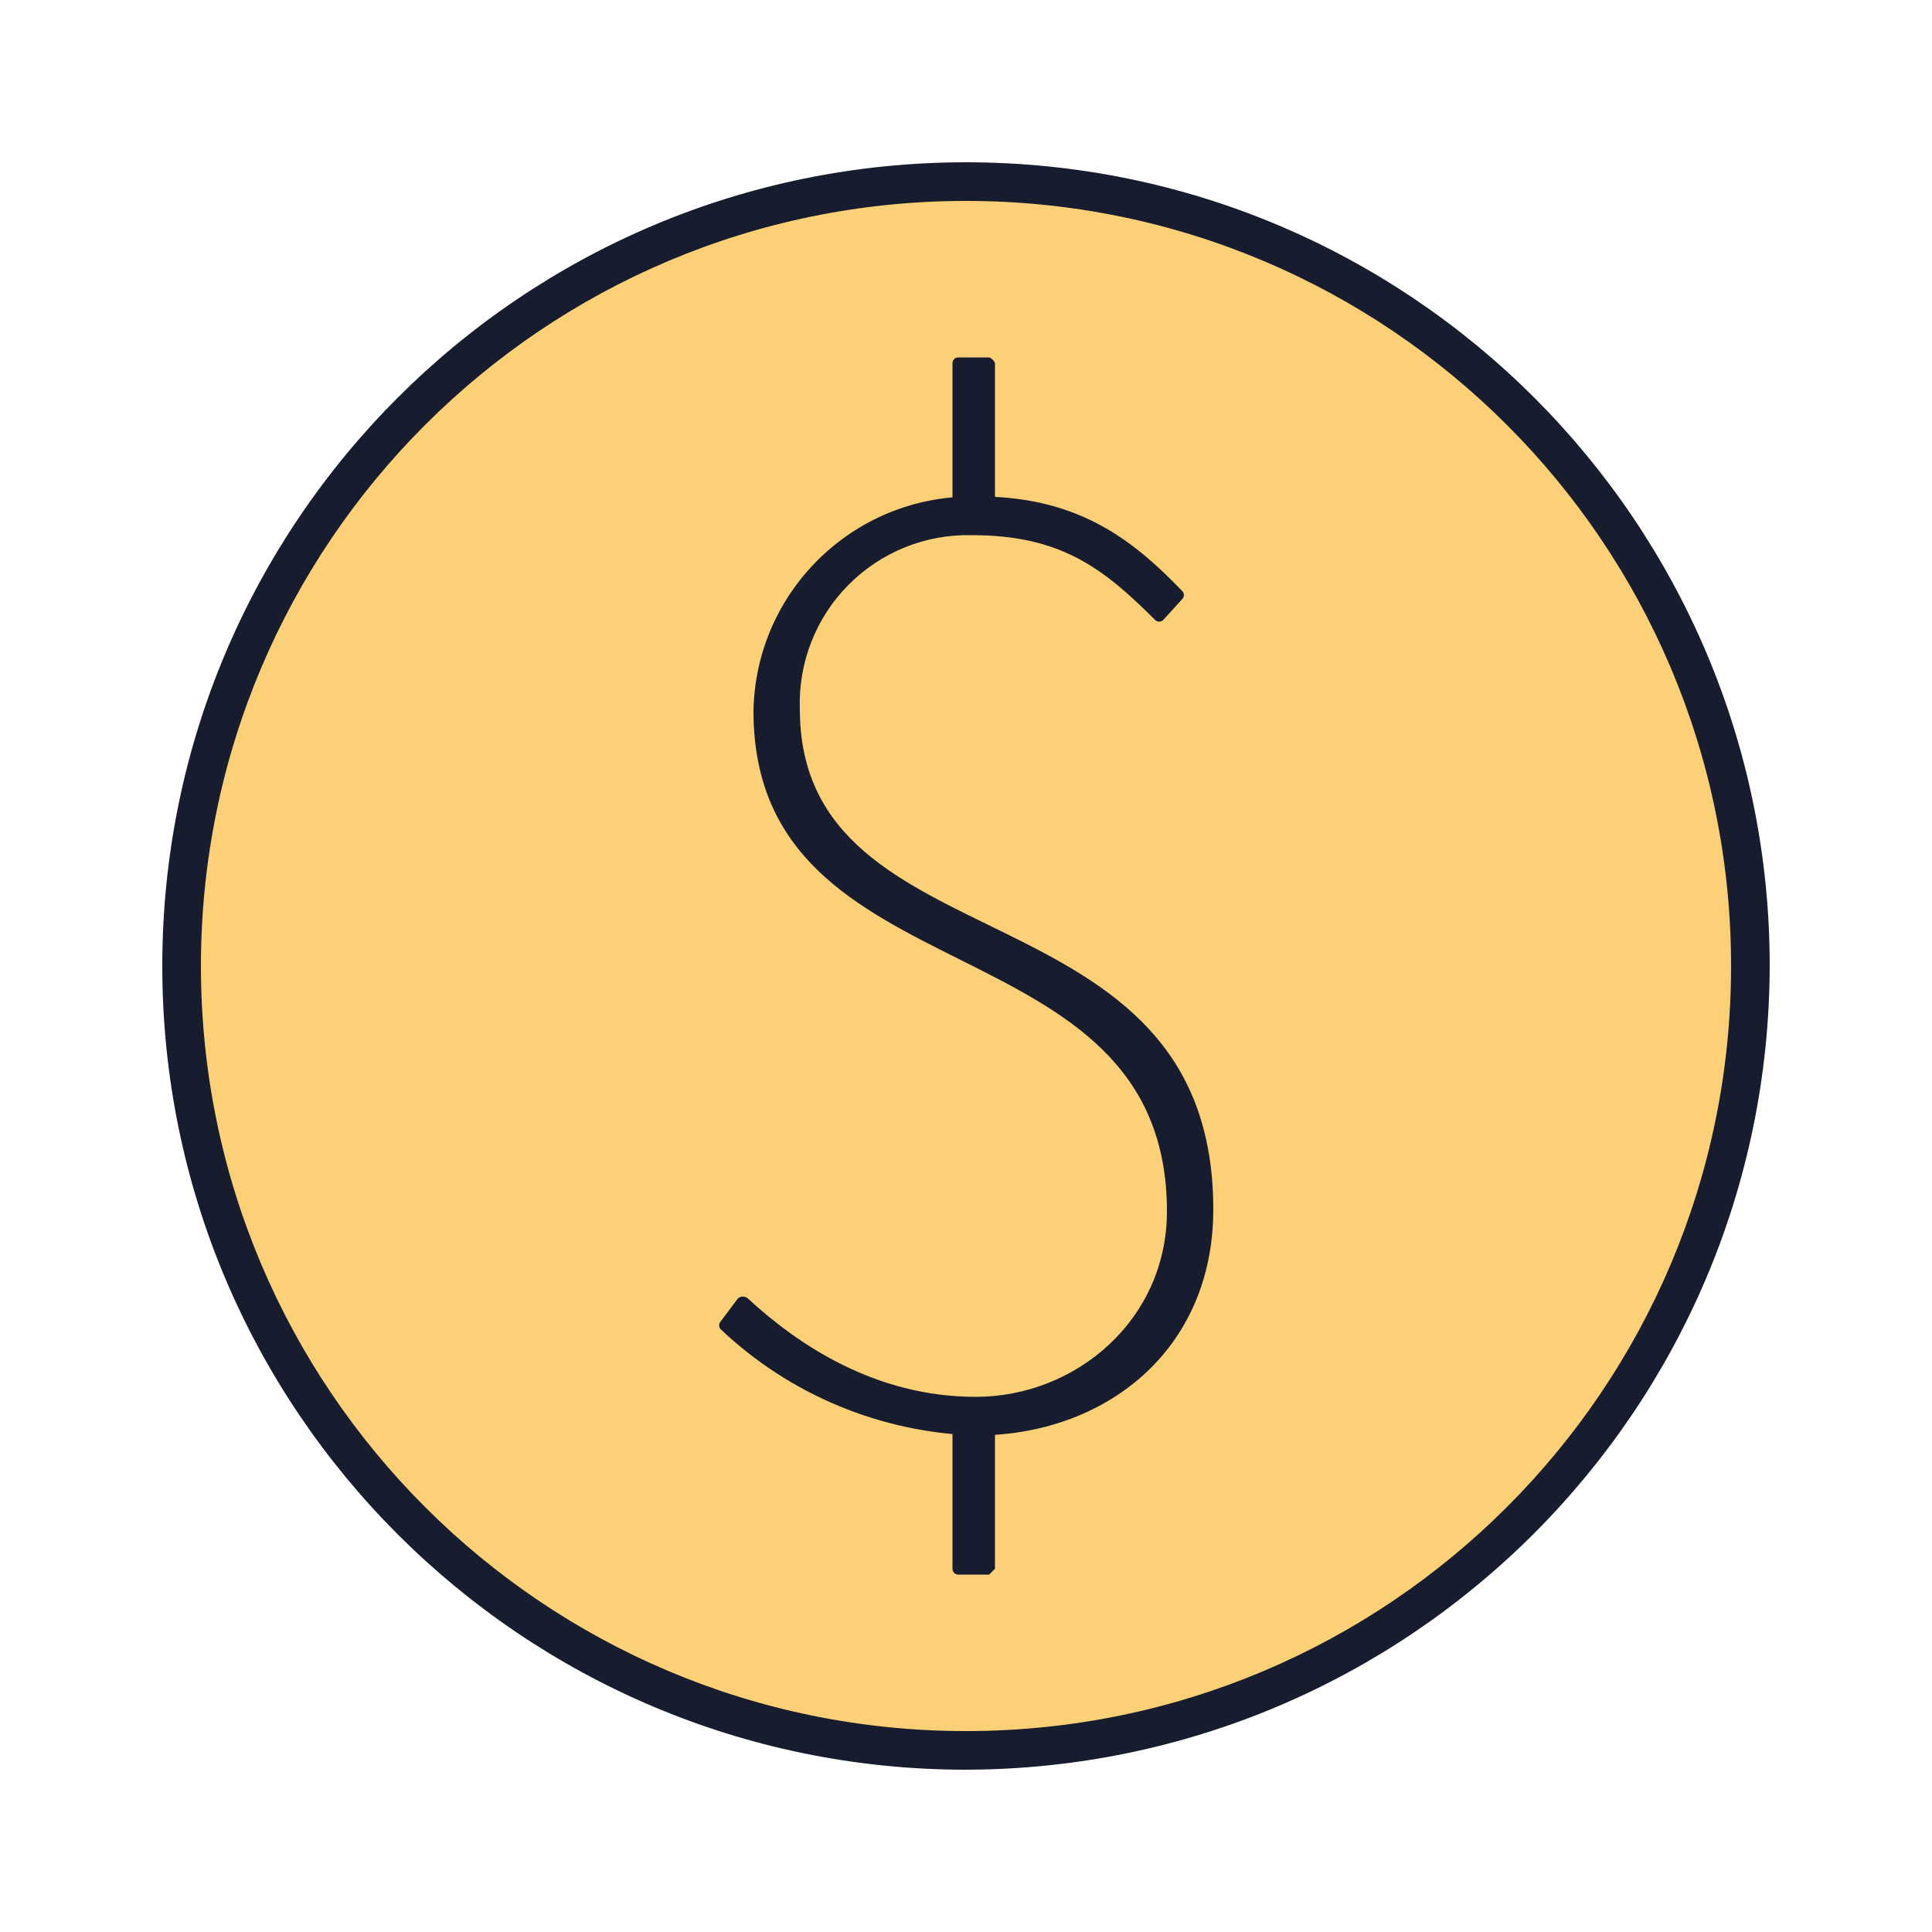
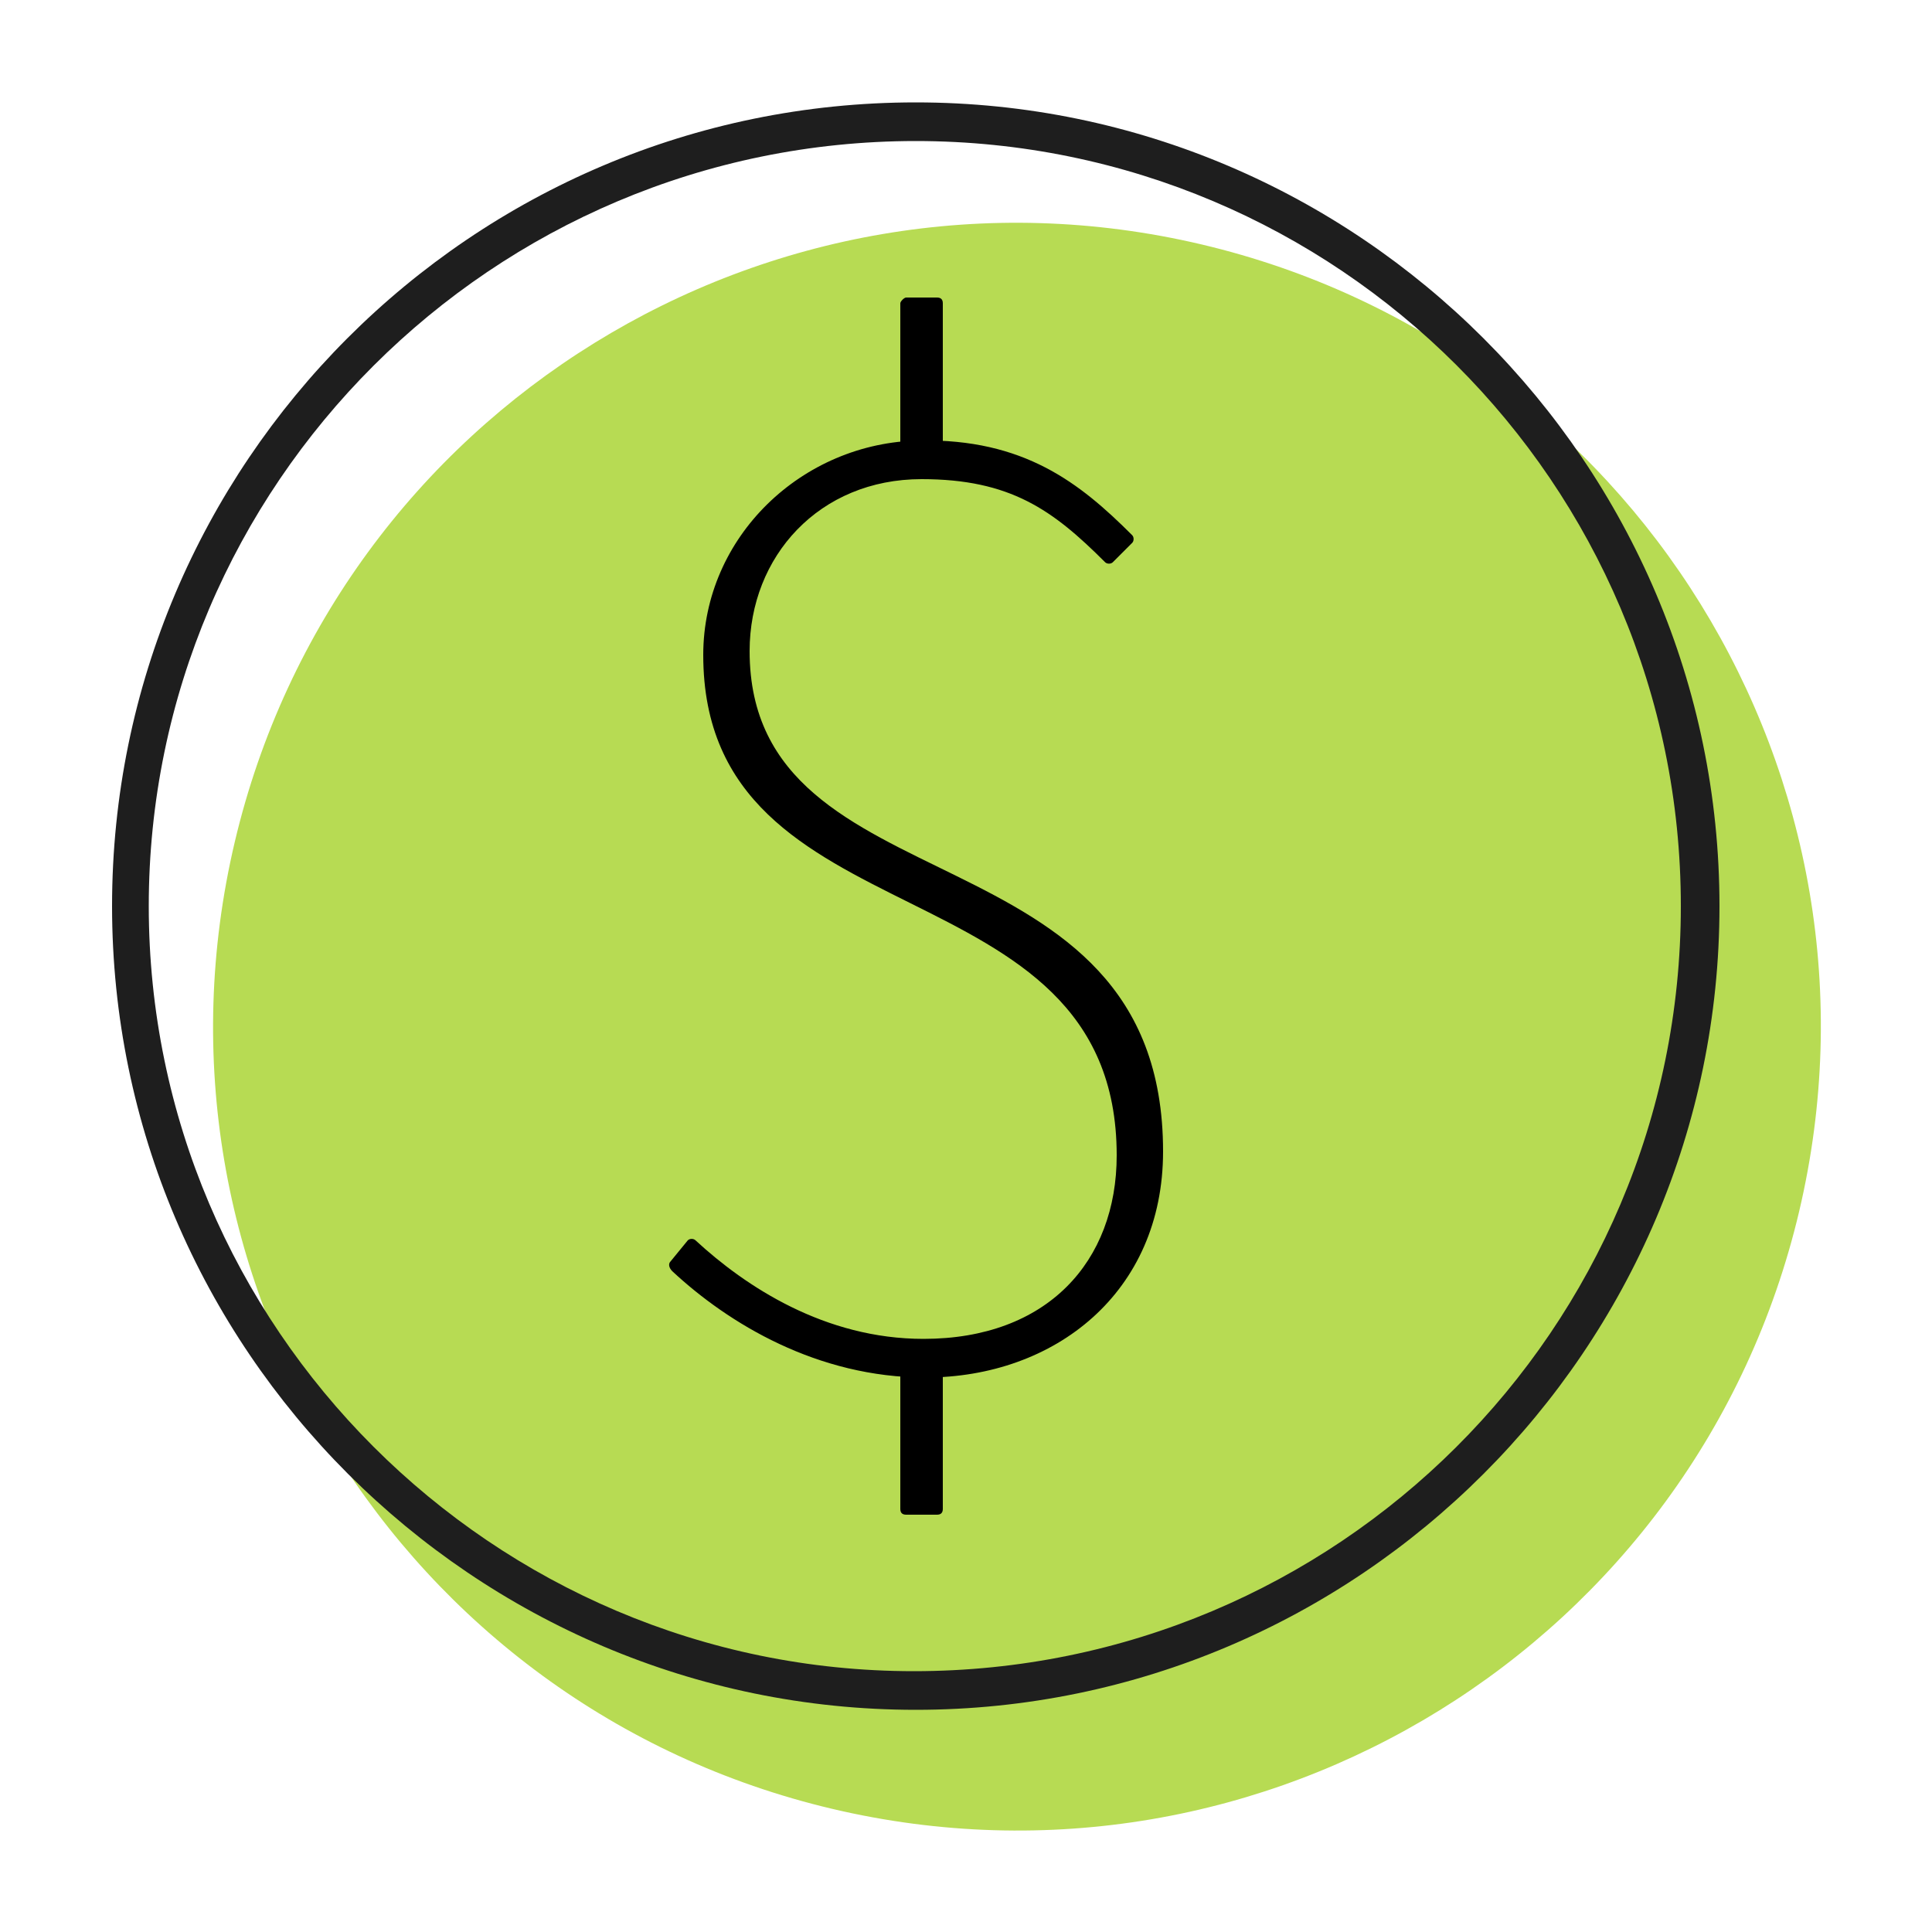
- <svg xmlns="http://www.w3.org/2000/svg" data-name="Layer 1" viewBox="0 0 100 100">
-   <circle cx="49.9" cy="49.8" r="40.3" transform="rotate(-76.7 49.982 49.82)" fill="#fcd077" />
-   <path d="M50 91.6A41.6 41.6 0 1 1 91.6 50 41.7 41.7 0 0 1 50 91.6zm0-81.2A39.6 39.6 0 1 0 89.6 50 39.6 39.6 0 0 0 50 10.4z" fill="#171d2f" />
-   <path d="M37.3 68.4l.9-1.2a.4.4 0 0 1 .5 0c2.6 2.4 6.6 5.1 11.8 5.1s9.9-4 9.9-9.6C60.4 47.4 39 51.9 39 36.8a11.3 11.3 0 0 1 11.3-11.1c5.4-.1 8.3 2.2 10.9 4.9a.3.3 0 0 1 0 .4l-1 1.1a.3.3 0 0 1-.4 0c-2.7-2.7-4.9-4.4-9.5-4.4a8.7 8.7 0 0 0-8.9 9c0 13.6 21.4 8.8 21.4 25.9 0 7.3-5.6 11.7-12.3 11.7a20.1 20.1 0 0 1-13.2-5.5.3.3 0 0 1 0-.4zm12.3-49.9h1.6a.5.5 0 0 1 .3.3V27h-2.2v-8.2a.3.3 0 0 1 .3-.3zM49.3 74h2.2v7.2l-.3.3h-1.6a.3.3 0 0 1-.3-.3z" fill="#171d2f" />
+ <svg xmlns="http://www.w3.org/2000/svg" id="Layer_1" viewBox="0 0 100 100">
+   <style />
+   <ellipse transform="rotate(-76.714 52.644 53.096)" cx="52.6" cy="53.1" rx="41.6" ry="41.6" fill="#b7db53" />
+   <path d="M47.4 88.5c-22.9 0-41.6-18.7-41.6-41.6S24.4 5.3 47.4 5.3C70.3 5.3 89 24 89 46.9S70.3 88.5 47.4 88.5zm0-81.2C25.5 7.3 7.7 25.1 7.7 46.9s17.8 39.6 39.6 39.6C69.2 86.5 87 68.8 87 46.9S69.2 7.3 47.4 7.3z" fill="#1e1e1e" />
+   <path d="M34.7 65.3l.9-1.1c.1-.1.3-.1.4 0 2.6 2.4 6.7 5.1 11.8 5.1 6.4 0 10-4 10-9.5 0-15.4-21.4-10.8-21.4-25.9 0-6.1 5.1-11 11.2-11.1 5.4-.1 8.3 2.2 11 4.9.1.1.1.3 0 .4l-1 1c-.1.1-.3.1-.4 0-2.7-2.7-4.9-4.3-9.5-4.3-5.3 0-8.9 4-8.9 8.9 0 13.6 21.4 8.8 21.4 25.9 0 7.3-5.6 11.7-12.3 11.7-5.6 0-10.2-2.8-13.1-5.5-.2-.2-.2-.4-.1-.5zm12.2-49.9h1.6c.2 0 .3.1.3.3v8.2h-2.2v-8.2c0-.1.2-.3.3-.3zm-.3 55.5h2.2v7.2c0 .2-.1.3-.3.3h-1.6c-.2 0-.3-.1-.3-.3v-7.2z" />
</svg>
